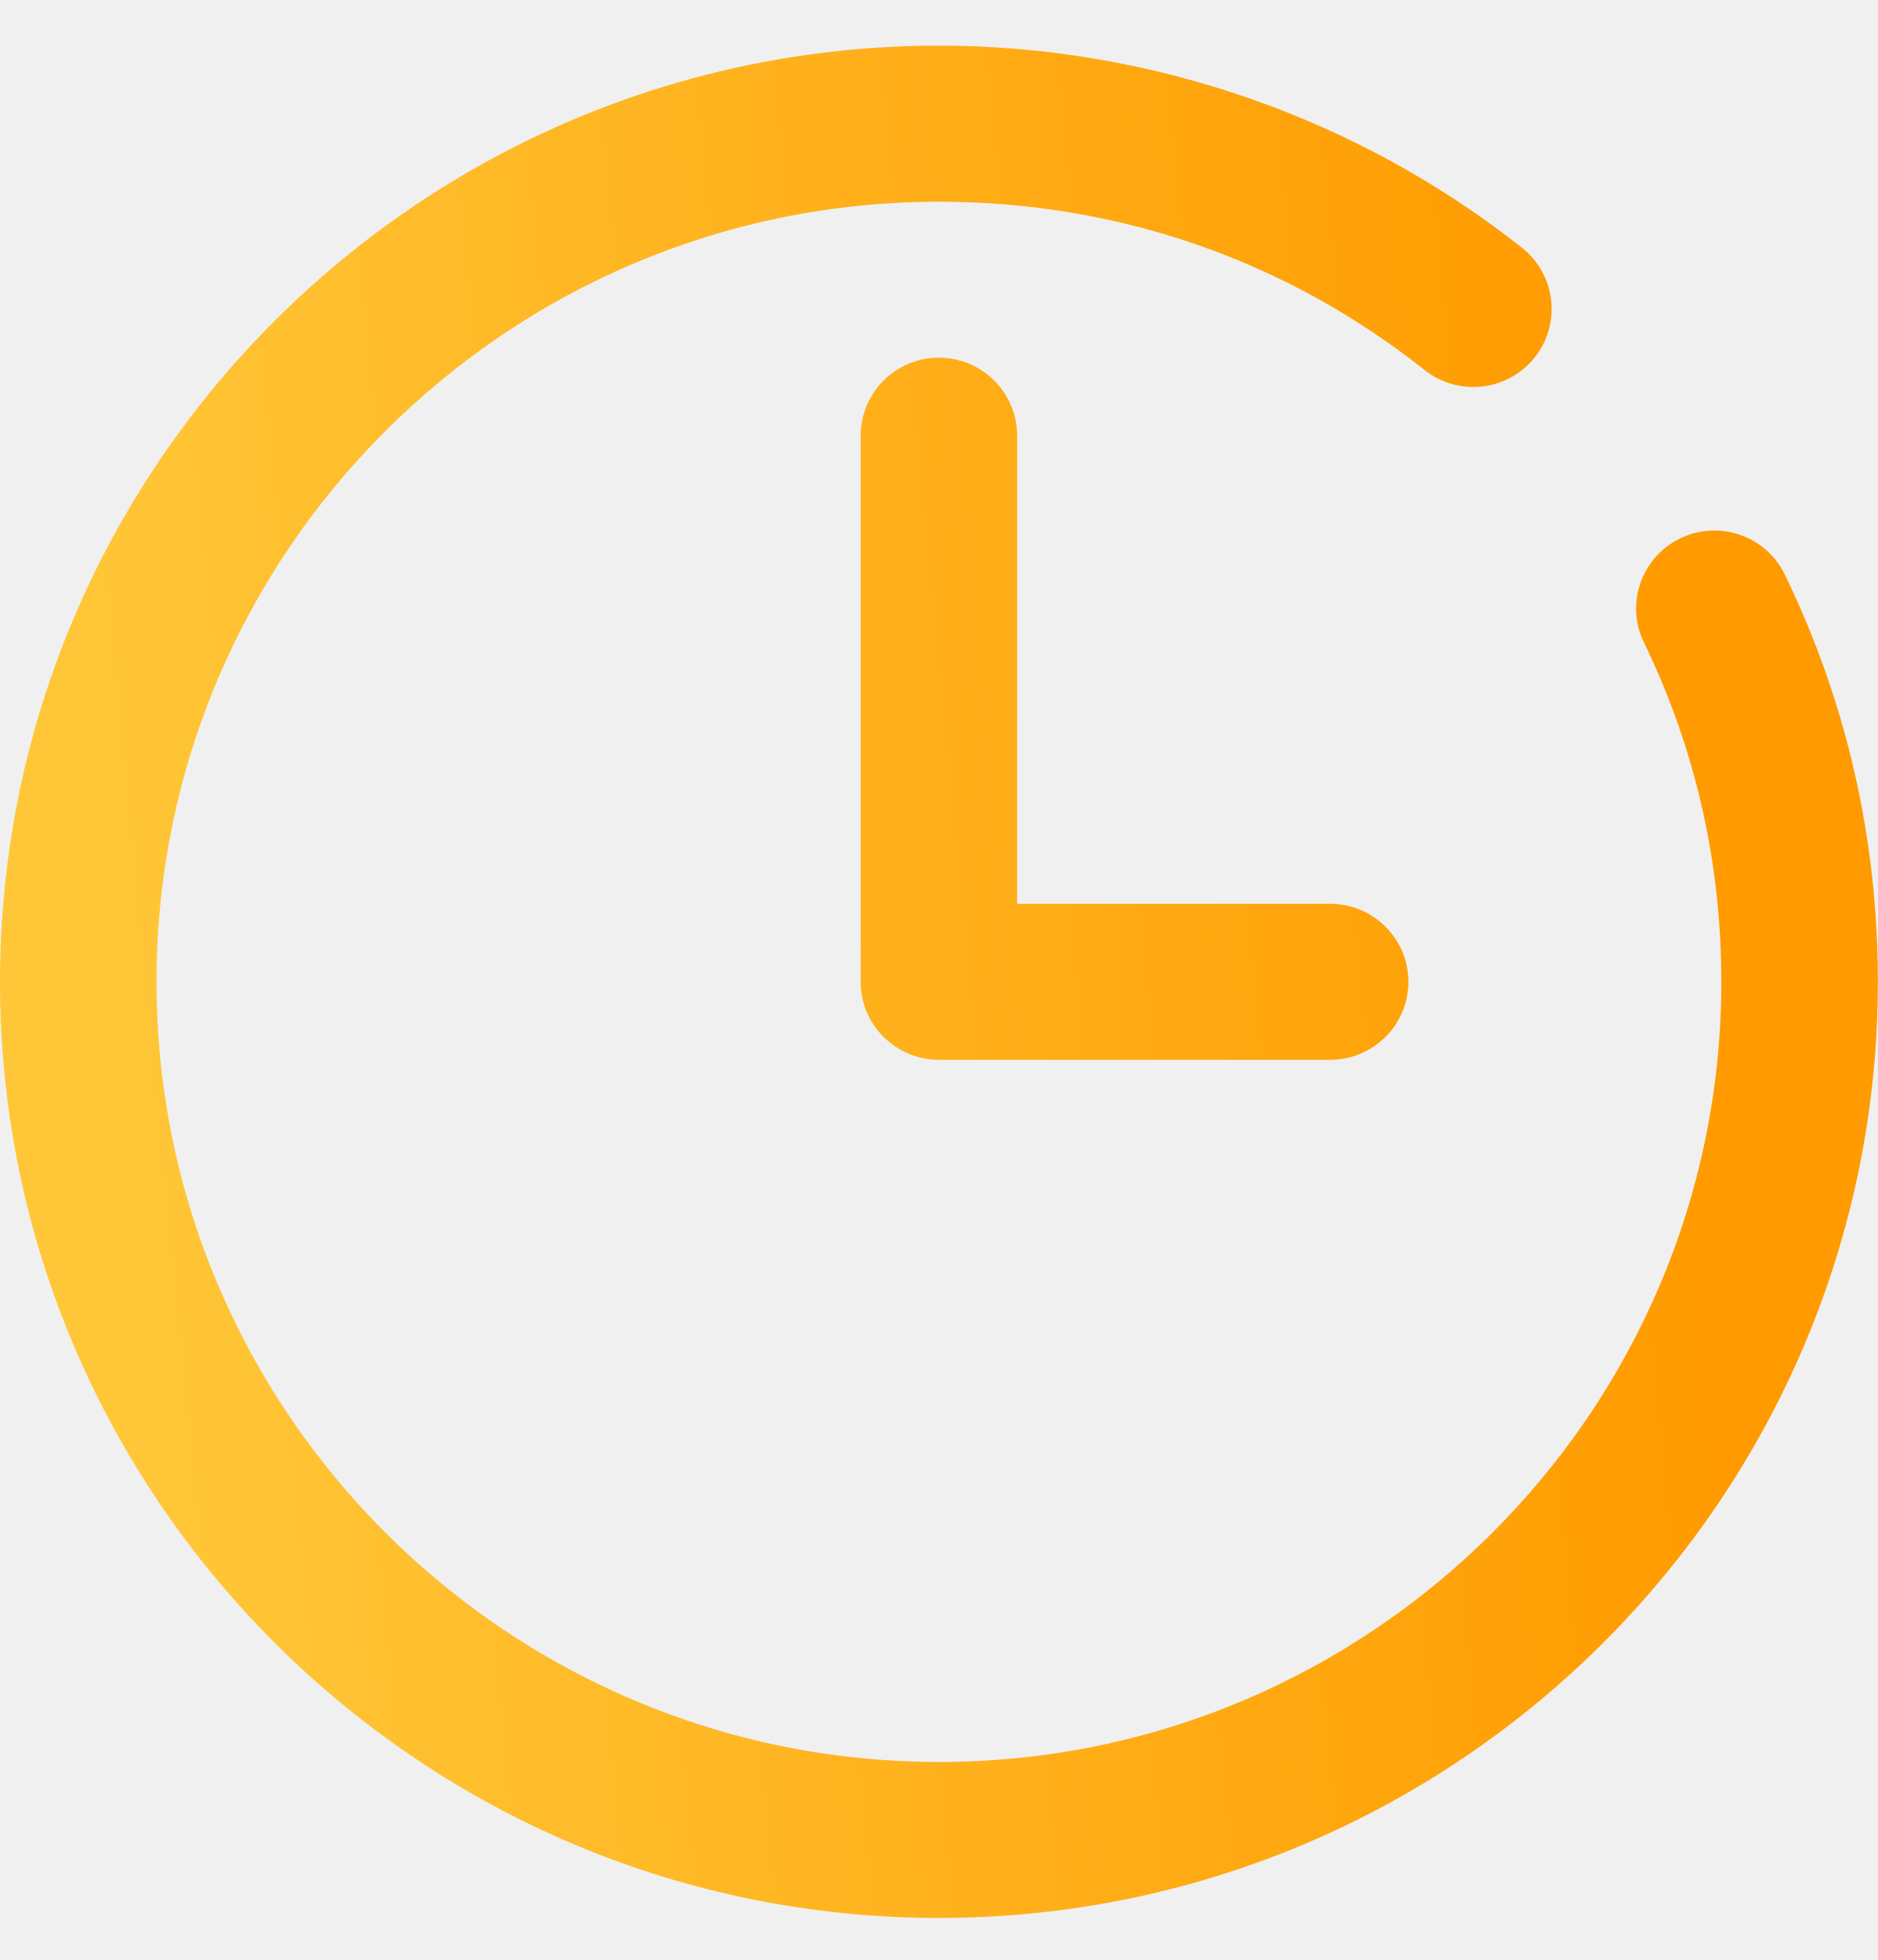
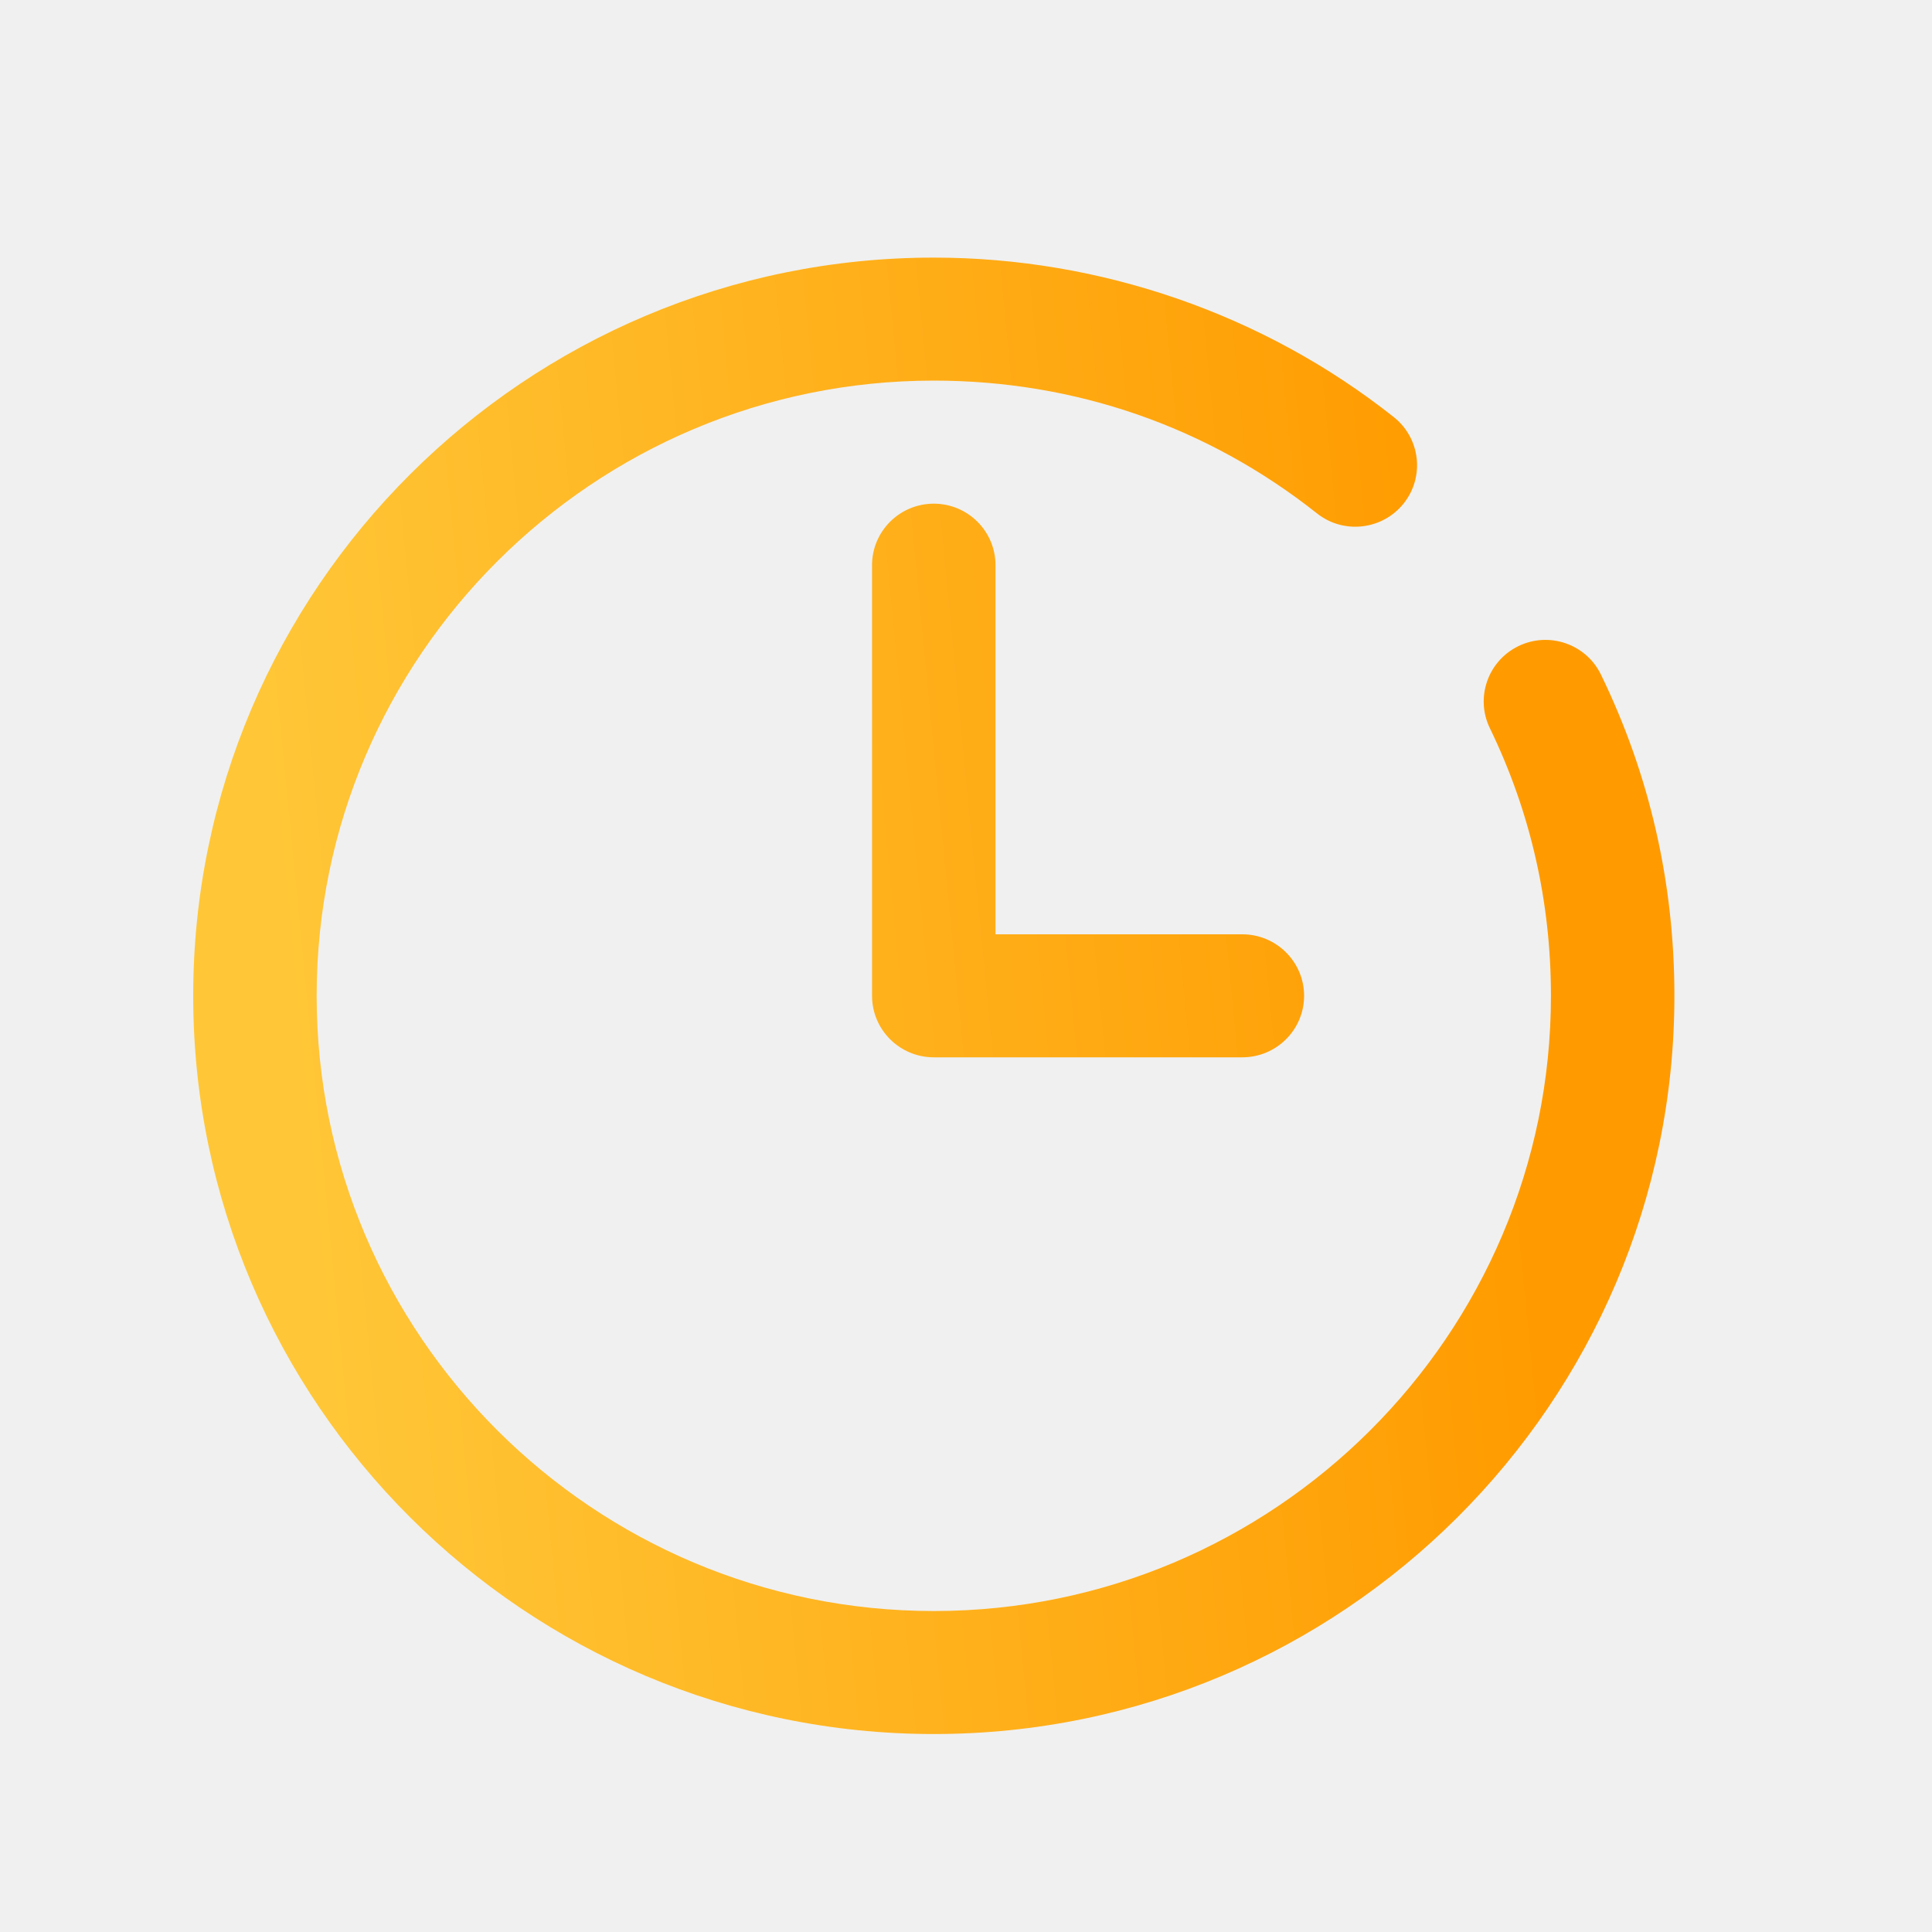
- <svg xmlns="http://www.w3.org/2000/svg" width="23" height="24" viewBox="0 0 23 24" fill="none">
+ <svg xmlns="http://www.w3.org/2000/svg" width="30" height="30" viewBox="0 0 30 30" fill="none">
  <g clip-path="url(#clip0)">
-     <path fill-rule="evenodd" clip-rule="evenodd" d="M20.135 7.867C19.904 7.393 20.104 6.821 20.58 6.592C21.055 6.362 21.63 6.56 21.86 7.035C22.616 8.592 23 10.271 23 12.022C23 18.343 17.841 23.485 11.5 23.485C5.159 23.485 0 18.343 0 12.022C0 5.702 5.159 0.559 11.5 0.559C14.09 0.559 16.626 1.439 18.642 3.035C19.056 3.364 19.125 3.965 18.796 4.378C18.466 4.791 17.862 4.859 17.449 4.531C15.747 3.183 13.69 2.47 11.5 2.47C6.216 2.47 1.917 6.755 1.917 12.022C1.917 17.29 6.216 21.575 11.5 21.575C16.784 21.575 21.083 17.29 21.083 12.022C21.083 10.561 20.764 9.164 20.135 7.867ZM10.541 5.336C10.541 4.808 10.971 4.38 11.5 4.38C12.029 4.38 12.458 4.808 12.458 5.336V11.067H16.291C16.82 11.067 17.25 11.495 17.25 12.022C17.25 12.55 16.82 12.977 16.291 12.977H11.5C10.971 12.977 10.541 12.55 10.541 12.022V5.336Z" fill="url(#paint0_linear)" />
+     <path fill-rule="evenodd" clip-rule="evenodd" d="M23.135 11.308C22.904 10.834 23.104 10.262 23.58 10.032C24.055 9.802 24.63 10 24.86 10.476C25.616 12.033 26 13.712 26 15.463C26 21.783 20.841 26.926 14.5 26.926C8.159 26.926 3 21.783 3 15.463C3 9.143 8.159 4 14.5 4C17.09 4 19.626 4.879 21.642 6.476C22.056 6.804 22.125 7.405 21.796 7.818C21.466 8.231 20.862 8.3 20.449 7.971C18.747 6.623 16.69 5.91 14.5 5.91C9.216 5.91 4.917 10.196 4.917 15.463C4.917 20.73 9.216 25.016 14.5 25.016C19.784 25.016 24.083 20.73 24.083 15.463C24.083 14.002 23.764 12.604 23.135 11.308ZM13.541 8.776C13.541 8.249 13.971 7.821 14.5 7.821C15.029 7.821 15.458 8.249 15.458 8.776V14.508H19.291C19.82 14.508 20.25 14.936 20.25 15.463C20.25 15.99 19.82 16.418 19.291 16.418H14.5C13.971 16.418 13.541 15.99 13.541 15.463V8.776Z" fill="url(#paint0_linear)" />
  </g>
  <defs>
-     <linearGradient id="paint0_linear" x1="-7.73565e-07" y1="0.616" x2="19.152" y2="-1.243" gradientUnits="userSpaceOnUse">
+     <linearGradient id="paint0_linear" x1="3" y1="4.057" x2="22.152" y2="2.197" gradientUnits="userSpaceOnUse">
      <stop stop-color="#FFC738" />
      <stop offset="1" stop-color="#FF9B00" />
    </linearGradient>
    <clipPath id="clip0">
-       <rect width="23" height="22.926" fill="white" transform="translate(0 0.559326)" />
+       <rect width="23" height="22.926" fill="white" transform="translate(3 4)" />
    </clipPath>
  </defs>
</svg>
